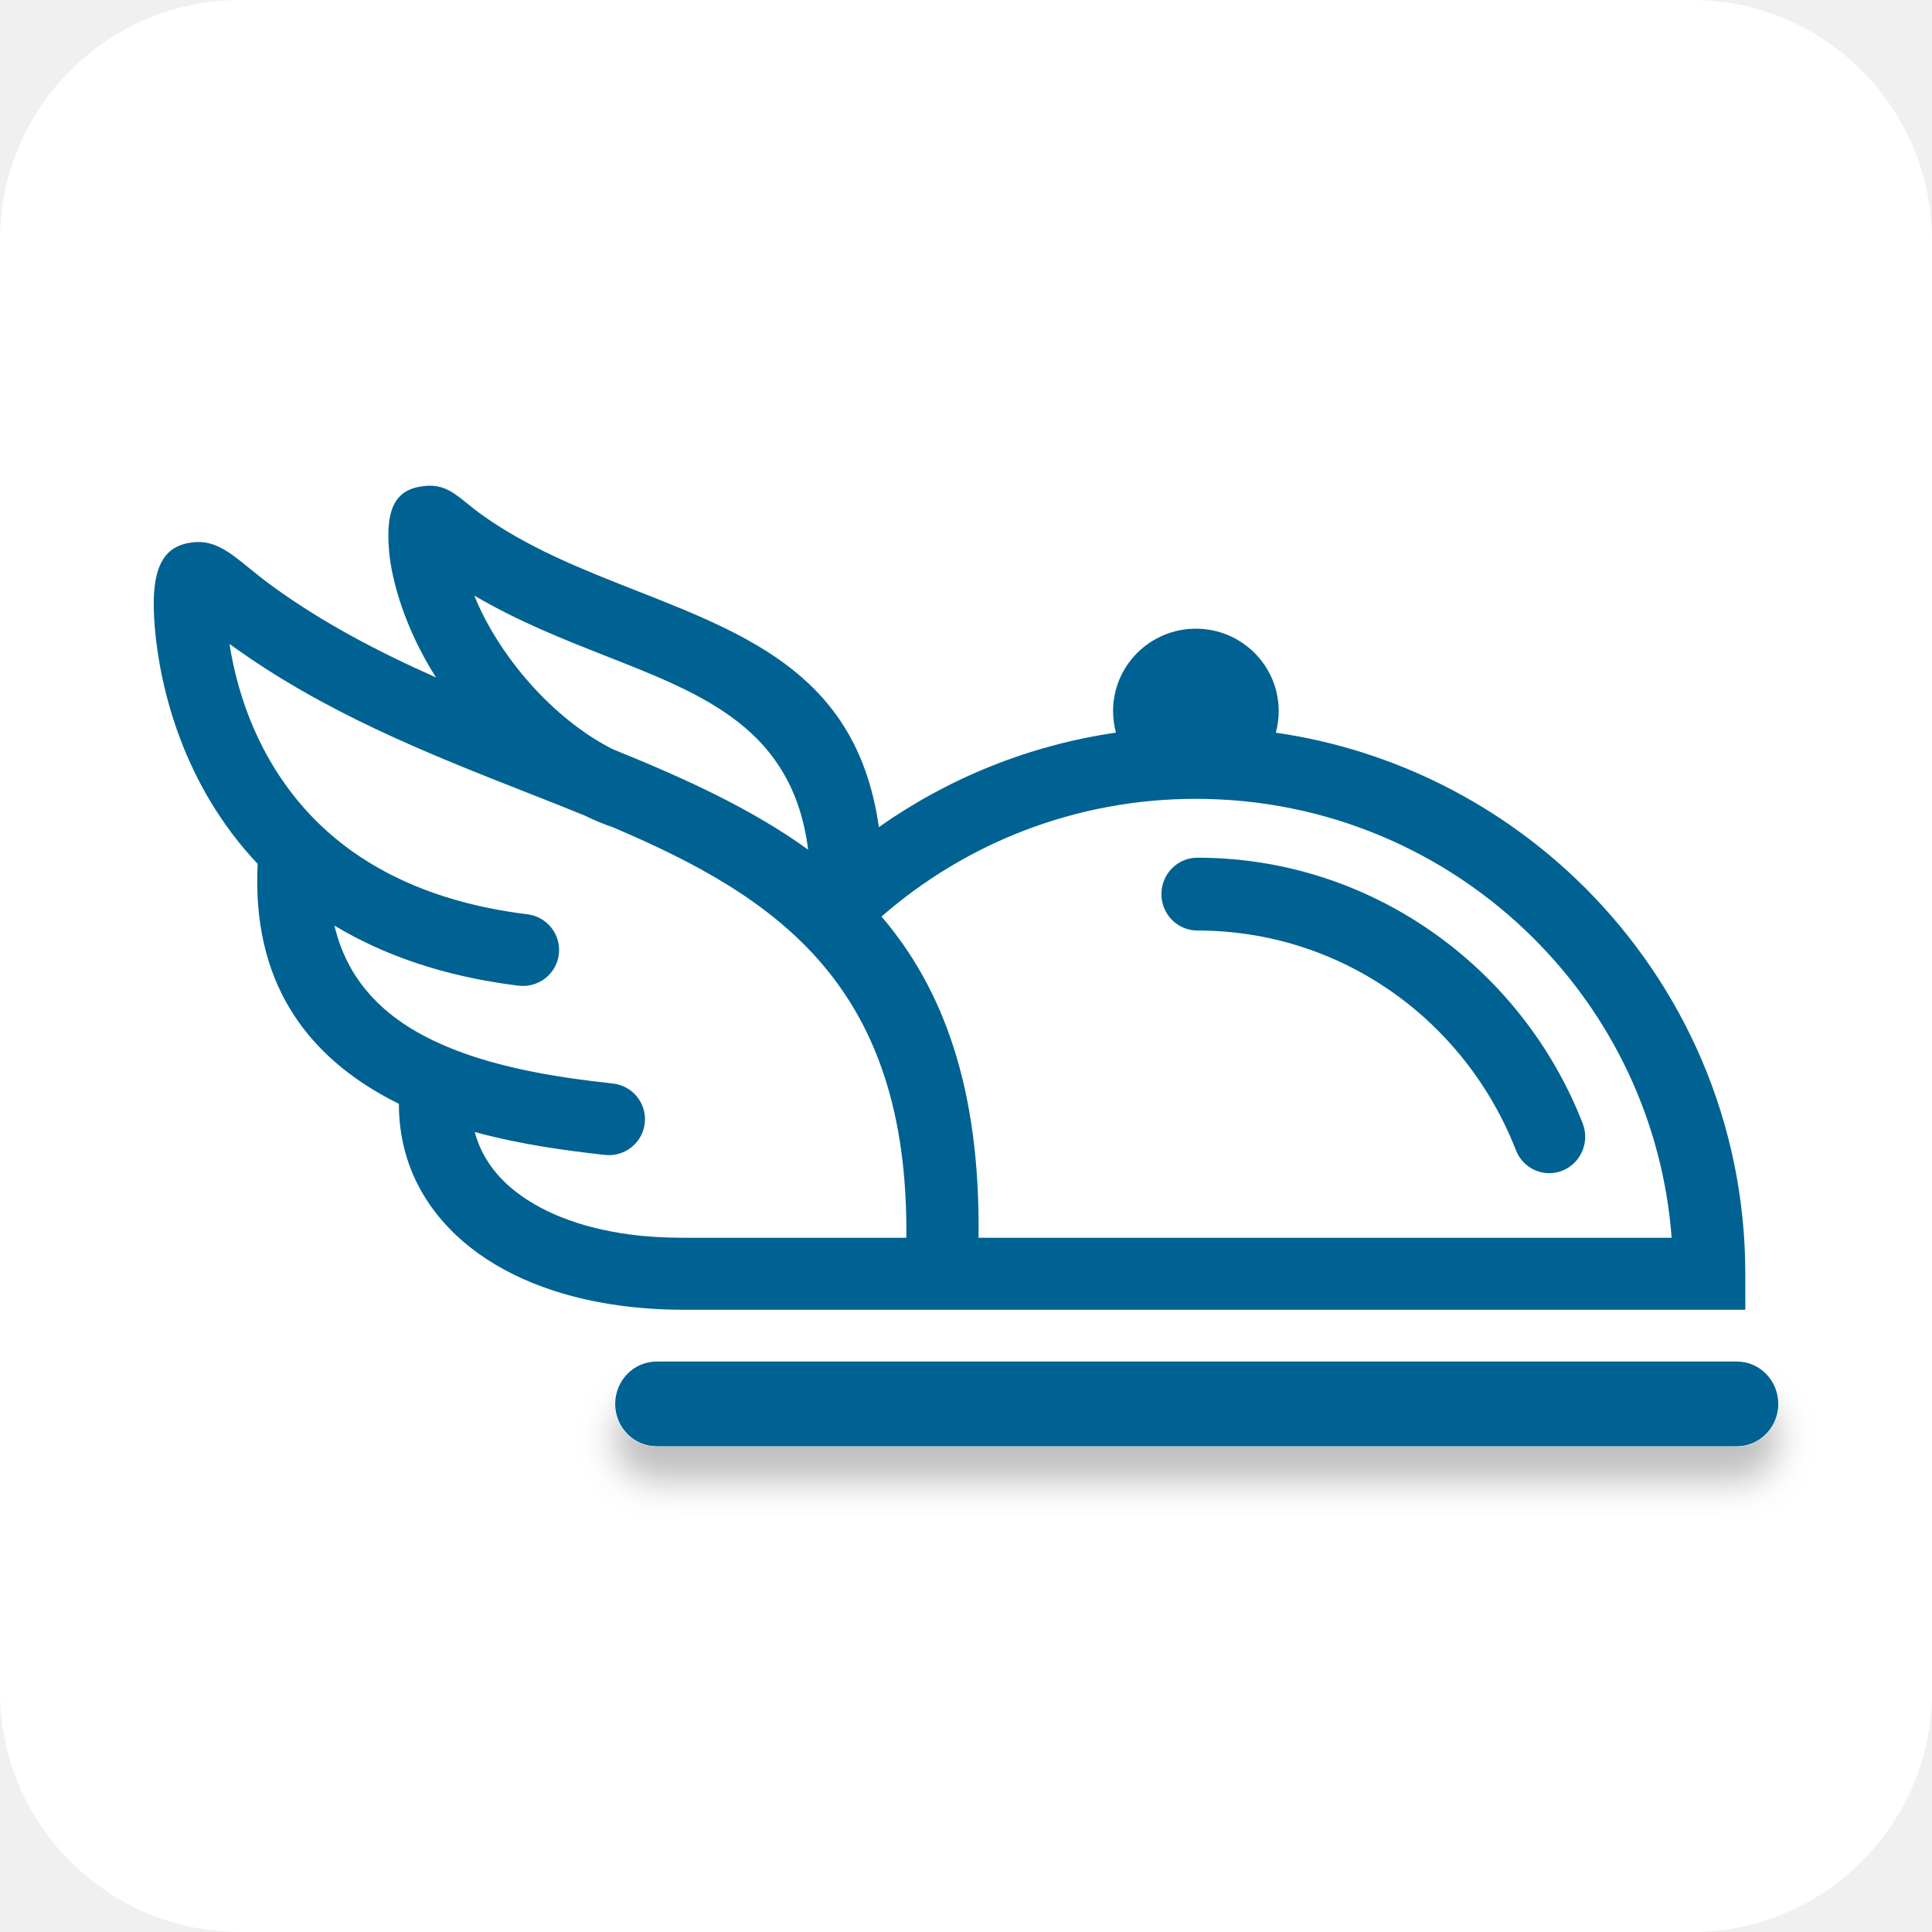
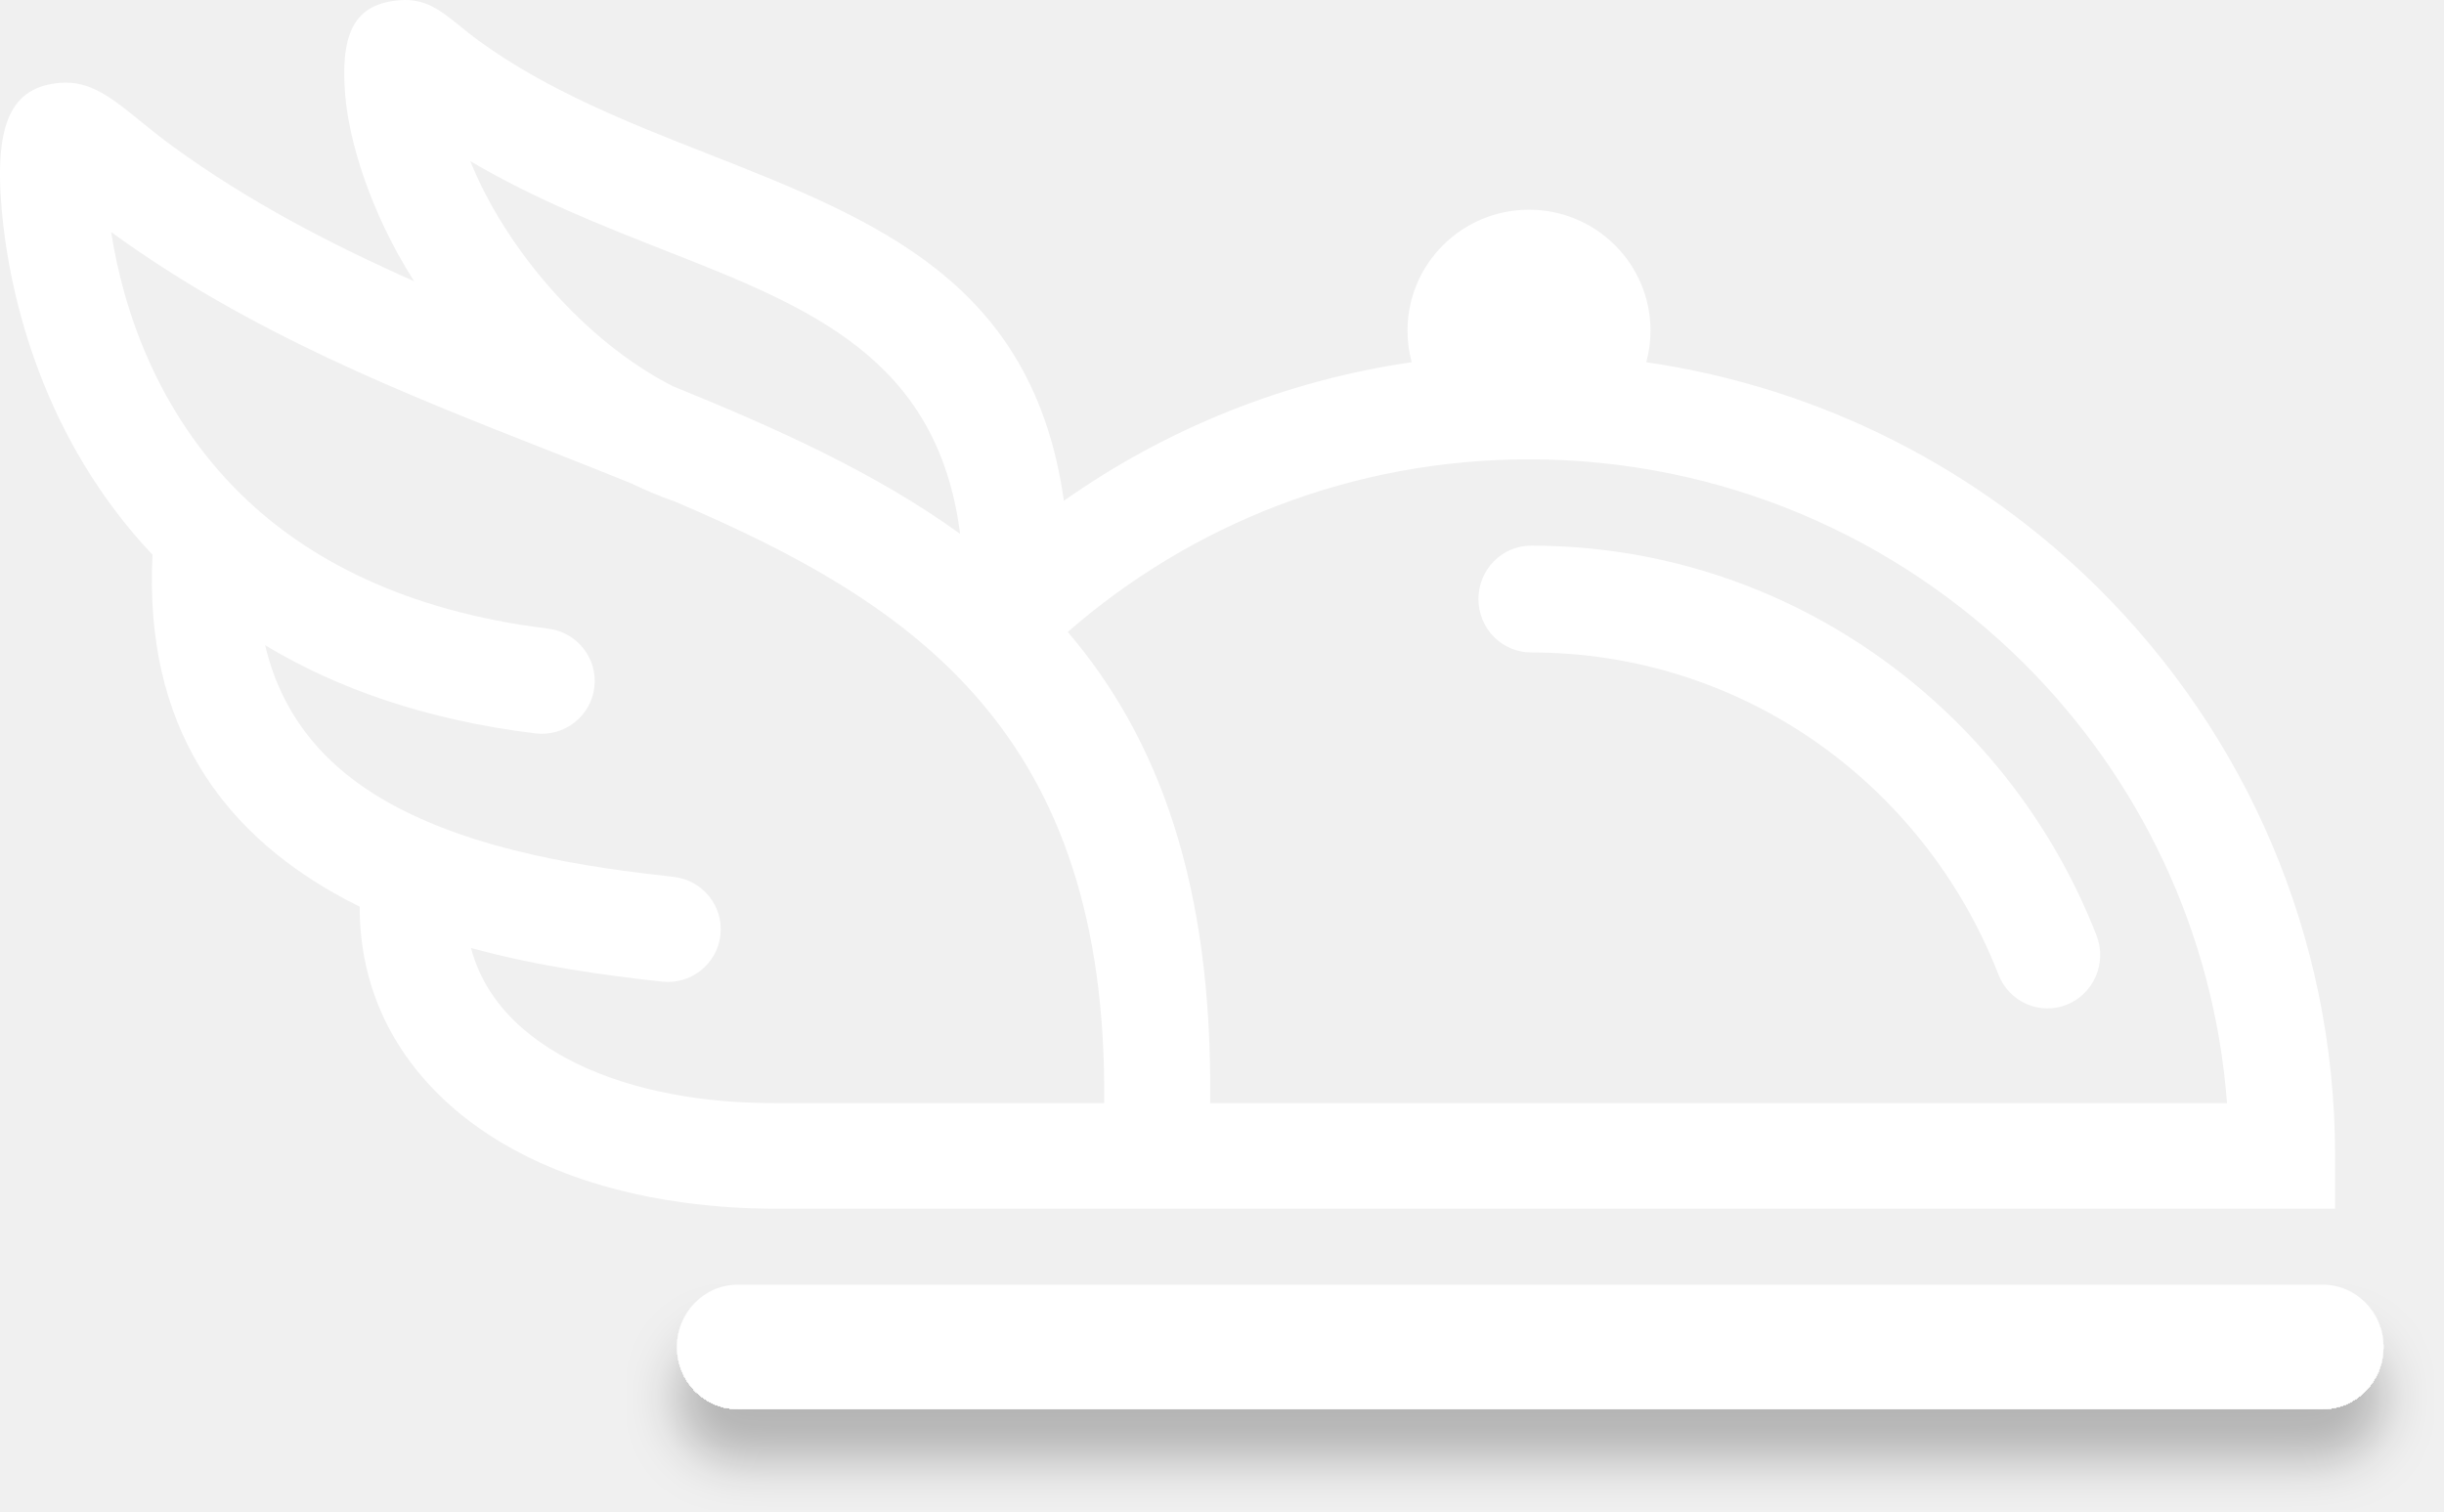
- <svg xmlns="http://www.w3.org/2000/svg" width="225" height="225" viewBox="0 0 225 225" fill="none">
-   <rect width="225" height="225" rx="28" fill="white" />
-   <path d="M139.442 108.368C147.764 108.368 155.478 110.938 161.848 115.329C168.408 119.854 173.571 126.329 176.538 133.945C177.386 136.126 179.815 137.193 181.964 136.33C184.113 135.471 185.168 133.008 184.32 130.833C180.744 121.656 174.488 113.83 166.522 108.338C158.788 103.004 149.463 99.887 139.442 99.887C137.131 99.887 135.258 101.786 135.258 104.128C135.258 106.47 137.131 108.368 139.442 108.368" fill="#006292" />
-   <g filter="url(#filter0_d_3_516)">
-     <path d="M202.274 158.565H76.467C73.804 158.565 71.645 160.776 71.645 163.501C71.645 166.226 73.804 168.436 76.467 168.436H202.274C204.939 168.436 207.097 166.226 207.097 163.501C207.097 160.776 204.939 158.565 202.274 158.565Z" fill="#006292" />
+ <svg xmlns="http://www.w3.org/2000/svg" width="194" height="120" viewBox="0 0 194 120" fill="none">
+   <path d="M121.539 51.803C129.861 51.803 137.574 54.373 143.945 58.765C150.504 63.289 155.668 69.764 158.635 77.38C159.483 79.561 161.912 80.628 164.06 79.766C166.209 78.906 167.265 76.444 166.416 74.268C162.841 65.091 156.585 57.265 148.618 51.773C140.884 46.44 131.56 43.322 121.539 43.322C119.228 43.322 117.355 45.221 117.355 47.563C117.355 49.905 119.228 51.803 121.539 51.803" fill="white" />
+   <g filter="url(#filter0_d_3_515)">
+     <path d="M184.371 102H58.564C55.901 102 53.742 104.211 53.742 106.937C53.742 109.662 55.901 111.871 58.564 111.871H184.371C187.036 111.871 189.194 109.662 189.194 106.937C189.194 104.211 187.036 102 184.371 102Z" fill="white" />
  </g>
-   <path d="M55.289 131.83C60.702 133.316 66.092 134.019 70.451 134.502C72.758 134.755 74.836 133.099 75.09 130.803C75.344 128.507 73.677 126.439 71.371 126.186C64.761 125.453 55.545 124.176 48.529 120.168C44.002 117.58 40.334 113.704 38.952 107.795C44.559 111.172 51.587 113.711 60.395 114.793C62.703 115.071 64.802 113.438 65.081 111.142C65.363 108.846 63.722 106.758 61.413 106.477C50.017 105.074 42.285 100.938 37.073 95.85C30.311 89.249 27.648 80.963 26.729 74.991C37.743 83.006 49.886 87.782 61.464 92.338C63.689 93.213 65.894 94.08 68.058 94.963C69.141 95.494 70.268 95.967 71.442 96.371C90.549 104.505 105.842 114.793 105.553 144.148H99.847H79.495C77.274 144.148 75.202 144.017 73.301 143.761C67.499 142.978 62.729 141.084 59.472 138.295C57.4 136.522 55.952 134.343 55.289 131.83V131.83ZM70.827 76.503C82.124 80.948 92.338 84.968 94.114 98.95C87.486 94.156 79.654 90.612 71.335 87.239C64.334 83.694 58.027 76.305 55.235 69.358C60.356 72.382 65.688 74.48 70.827 76.503V76.503ZM139.272 93.033C154.614 93.033 168.504 99.228 178.561 109.236C187.688 118.321 193.656 130.55 194.679 144.148H113.961C114.181 126.722 109.83 115.132 102.661 106.74C112.436 98.209 125.249 93.033 139.272 93.033V93.033ZM79.495 152.532H203.258V148.34C203.258 130.758 196.095 114.834 184.513 103.309C175.008 93.848 162.522 87.347 148.581 85.325C148.8 84.523 148.917 83.684 148.917 82.814C148.917 77.514 144.598 73.216 139.272 73.216C133.947 73.216 129.629 77.514 129.629 82.814C129.629 83.684 129.746 84.523 129.962 85.322C119.783 86.801 110.384 90.665 102.352 96.326C99.898 78.93 87.55 74.07 73.919 68.71C67.774 66.293 61.332 63.755 55.865 59.77C55.342 59.388 54.905 59.036 54.524 58.723C52.878 57.388 51.669 56.404 49.581 56.586C46.207 56.882 44.848 58.938 45.316 64.24C45.613 67.618 47.175 73.244 50.777 78.895C44.135 75.944 37.606 72.554 31.626 68.195C30.661 67.492 29.833 66.819 29.106 66.228C26.772 64.331 25.055 62.935 22.649 63.143C18.895 63.474 17.419 66.182 18.041 73.241C18.656 80.199 21.351 91.444 30.008 100.609C29.309 114.384 35.731 122.51 44.353 127.435C45.039 127.83 45.74 128.199 46.454 128.548V128.573C46.454 135.066 49.205 140.533 54.011 144.646C58.487 148.477 64.756 151.041 72.184 152.044C74.566 152.366 77.01 152.532 79.495 152.532" fill="#006292" />
+   <path d="M37.385 75.265C42.799 76.752 48.189 77.454 52.548 77.938C54.855 78.191 56.932 76.534 57.187 74.238C57.441 71.942 55.774 69.874 53.468 69.621C46.858 68.888 37.642 67.612 30.625 63.604C26.099 61.015 22.431 57.139 21.049 51.23C26.656 54.608 33.684 57.146 42.491 58.229C44.8 58.507 46.899 56.873 47.178 54.578C47.46 52.282 45.819 50.193 43.51 49.913C32.114 48.509 24.382 44.373 19.169 39.286C12.407 32.684 9.745 24.398 8.826 18.426C19.84 26.441 31.982 31.218 43.561 35.774C45.786 36.648 47.991 37.516 50.155 38.398C51.237 38.929 52.365 39.402 53.539 39.807C72.646 47.941 87.939 58.229 87.649 87.583H81.944H61.591C59.371 87.583 57.298 87.452 55.398 87.197C49.596 86.413 44.826 84.519 41.569 81.73C39.496 79.958 38.048 77.779 37.385 75.265V75.265ZM52.924 19.938C64.221 24.383 74.435 28.403 76.211 42.385C69.583 37.592 61.751 34.047 53.432 30.674C46.431 27.129 40.124 19.741 37.332 12.793C42.453 15.817 47.785 17.915 52.924 19.938V19.938ZM121.368 36.469C136.711 36.469 150.601 42.664 160.658 52.671C169.785 61.756 175.752 73.986 176.776 87.583H96.057C96.278 70.158 91.927 58.567 84.758 50.176C94.533 41.645 107.346 36.469 121.368 36.469V36.469ZM61.591 95.968H185.355V91.775C185.355 74.193 178.192 58.269 166.61 46.745C157.104 37.283 144.619 30.783 130.678 28.76C130.897 27.958 131.013 27.119 131.013 26.249C131.013 20.95 126.695 16.651 121.368 16.651C116.044 16.651 111.725 20.95 111.725 26.249C111.725 27.119 111.842 27.958 112.058 28.758C101.88 30.237 92.481 34.1 84.449 39.761C81.995 22.366 69.647 17.506 56.016 12.146C49.871 9.728 43.429 7.19 37.962 3.205C37.439 2.823 37.002 2.472 36.621 2.158C34.975 0.823 33.766 -0.16 31.678 0.022C28.304 0.317 26.945 2.373 27.413 7.675C27.71 11.053 29.272 16.679 32.874 22.33C26.231 19.379 19.703 15.989 13.723 11.63C12.758 10.927 11.93 10.254 11.203 9.663C8.869 7.766 7.151 6.371 4.746 6.578C0.991 6.909 -0.484 9.617 0.138 16.677C0.753 23.635 3.448 34.879 12.105 44.044C11.406 57.819 17.828 65.945 26.45 70.871C27.136 71.265 27.837 71.634 28.55 71.983V72.008C28.55 78.501 31.302 83.968 36.108 88.081C40.584 91.912 46.853 94.476 54.281 95.48C56.663 95.801 59.107 95.968 61.591 95.968" fill="white" />
  <defs>
-     <filter id="filter0_d_3_516" x="67.645" y="158.565" width="143.452" height="17.871" filterUnits="userSpaceOnUse" color-interpolation-filters="sRGB">
+     <filter id="filter0_d_3_515" x="49.742" y="102" width="143.452" height="17.871" filterUnits="userSpaceOnUse" color-interpolation-filters="sRGB">
      <feFlood flood-opacity="0" result="BackgroundImageFix" />
      <feColorMatrix in="SourceAlpha" type="matrix" values="0 0 0 0 0 0 0 0 0 0 0 0 0 0 0 0 0 0 127 0" result="hardAlpha" />
      <feOffset dy="4" />
      <feGaussianBlur stdDeviation="2" />
      <feComposite in2="hardAlpha" operator="out" />
      <feColorMatrix type="matrix" values="0 0 0 0 0 0 0 0 0 0 0 0 0 0 0 0 0 0 0.25 0" />
-       <feBlend mode="normal" in2="BackgroundImageFix" result="effect1_dropShadow_3_516" />
-       <feBlend mode="normal" in="SourceGraphic" in2="effect1_dropShadow_3_516" result="shape" />
+       <feBlend mode="normal" in2="BackgroundImageFix" result="effect1_dropShadow_3_515" />
+       <feBlend mode="normal" in="SourceGraphic" in2="effect1_dropShadow_3_515" result="shape" />
    </filter>
  </defs>
</svg>
